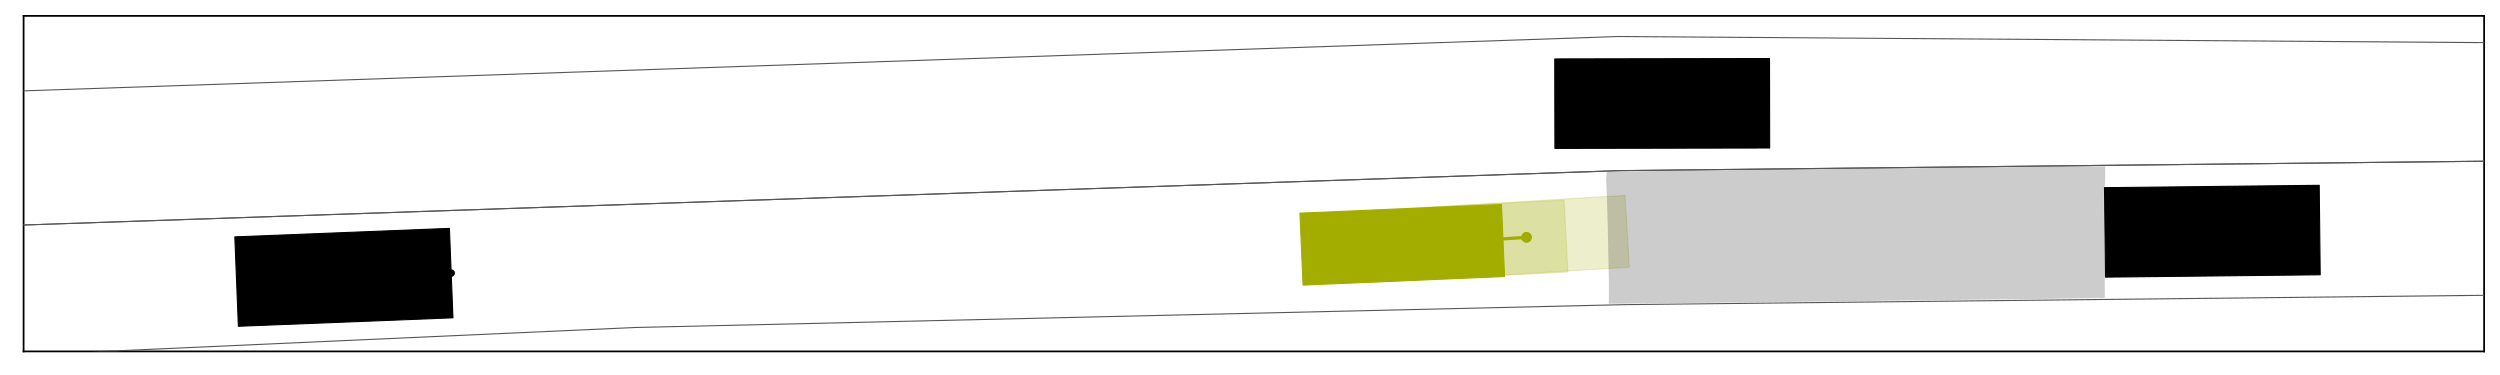
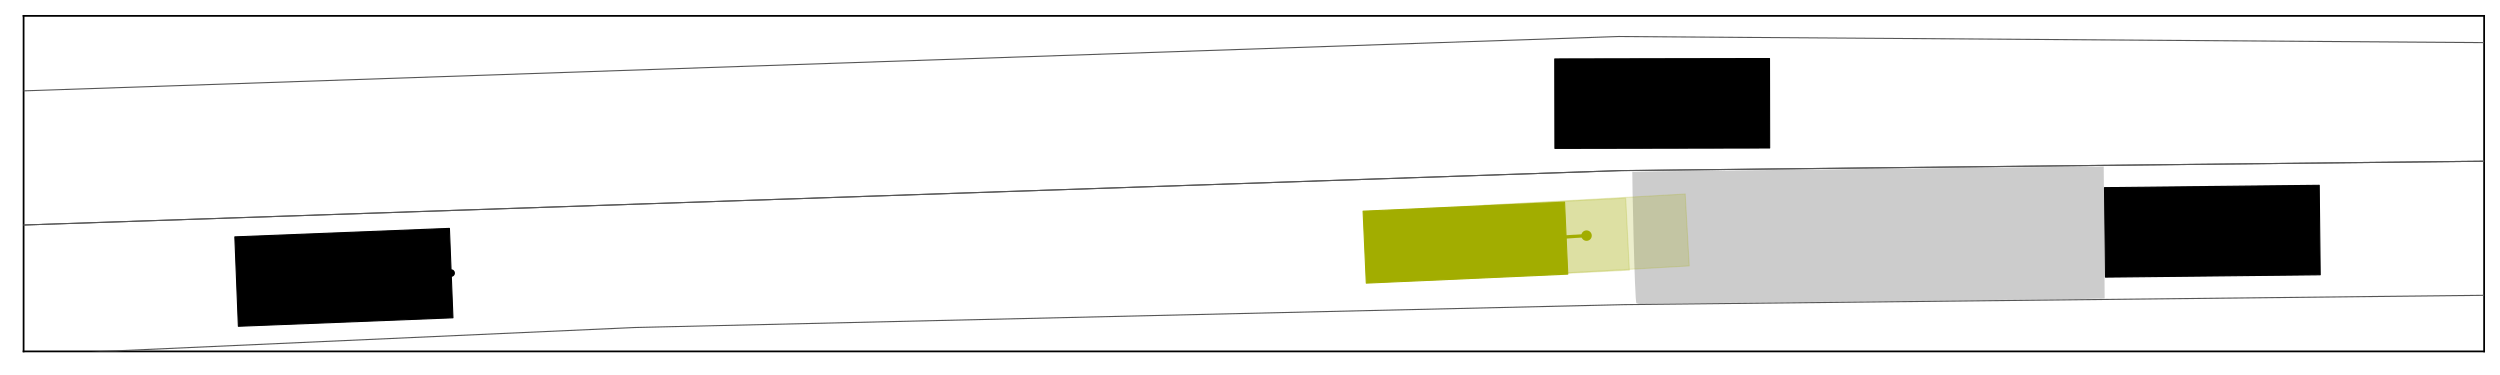
- <svg xmlns="http://www.w3.org/2000/svg" xmlns:xlink="http://www.w3.org/1999/xlink" height="170.082pt" version="1.1" viewBox="0 0 1133.9 170.082" width="1133.9pt" id="svg116">
+ <svg xmlns="http://www.w3.org/2000/svg" xmlns:xlink="http://www.w3.org/1999/xlink" height="170.082pt" version="1.1" viewBox="0 0 1133.9 170.082" width="1133.9pt" id="svg118">
  <defs id="defs6">
    <style type="text/css" id="style4">*{stroke-linecap:butt;stroke-linejoin:round;}</style>
-     <clipPath id="pa51cb38c26">
-       <rect height="152.182" width="1116" x="10.7" y="7.2" id="rect121" />
+     <clipPath id="p012daabab0-3">
+       <rect height="152.182" width="1116" x="10.7" y="7.2" id="rect113-6" />
    </clipPath>
-     <clipPath id="pa51cb38c26-3">
-       <rect height="152.182" width="1116" x="10.7" y="7.2" id="rect121-6" />
+     <clipPath id="clipPath947">
+       <rect height="152.182" width="1116" x="10.7" y="7.2" id="rect945" />
    </clipPath>
-     <clipPath id="clipPath921">
-       <rect height="152.182" width="1116" x="10.7" y="7.2" id="rect919" />
+     <clipPath id="clipPath951">
+       <rect height="152.182" width="1116" x="10.7" y="7.2" id="rect949" />
    </clipPath>
-     <path d="M 0,1.875 C 0.497,1.875 0.974,1.677 1.326,1.326 1.677,0.974 1.875,0.497 1.875,0 1.875,-0.497 1.677,-0.974 1.326,-1.326 0.974,-1.677 0.497,-1.875 0,-1.875 c -0.497,0 -0.974,0.198 -1.326,0.549 C -1.677,-0.974 -1.875,-0.497 -1.875,0 c 0,0.497 0.198,0.974 0.549,1.326 C -0.974,1.677 -0.497,1.875 0,1.875 Z" id="m37f2e6d53a" style="stroke:#a2ad00" />
-     <clipPath id="p2c83260dc6-6">
-       <rect height="152.182" width="1116" x="10.7" y="7.2" id="rect111-7" />
+     <clipPath id="clipPath955">
+       <rect height="152.182" width="1116" x="10.7" y="7.2" id="rect953" />
    </clipPath>
-     <clipPath id="clipPath990">
-       <rect height="152.182" width="1116" x="10.7" y="7.2" id="rect988" />
+     <clipPath id="clipPath959">
+       <rect height="152.182" width="1116" x="10.7" y="7.2" id="rect957" />
    </clipPath>
-     <clipPath id="clipPath994">
-       <rect height="152.182" width="1116" x="10.7" y="7.2" id="rect992" />
+     <clipPath id="clipPath963">
+       <rect height="152.182" width="1116" x="10.7" y="7.2" id="rect961" />
    </clipPath>
-     <clipPath id="clipPath998">
-       <rect height="152.182" width="1116" x="10.7" y="7.2" id="rect996" />
+     <clipPath id="clipPath967">
+       <rect height="152.182" width="1116" x="10.7" y="7.2" id="rect965" />
    </clipPath>
-     <clipPath id="clipPath1002">
-       <rect height="152.182" width="1116" x="10.7" y="7.2" id="rect1000" />
+     <clipPath id="clipPath971">
+       <rect height="152.182" width="1116" x="10.7" y="7.2" id="rect969" />
    </clipPath>
-     <clipPath id="clipPath1006">
-       <rect height="152.182" width="1116" x="10.7" y="7.2" id="rect1004" />
+     <clipPath id="clipPath975">
+       <rect height="152.182" width="1116" x="10.7" y="7.2" id="rect973" />
    </clipPath>
-     <clipPath id="clipPath1010">
-       <rect height="152.182" width="1116" x="10.7" y="7.2" id="rect1008" />
+     <clipPath id="clipPath979">
+       <rect height="152.182" width="1116" x="10.7" y="7.2" id="rect977" />
    </clipPath>
-     <clipPath id="clipPath1014">
-       <rect height="152.182" width="1116" x="10.7" y="7.2" id="rect1012" />
+     <clipPath id="clipPath983">
+       <rect height="152.182" width="1116" x="10.7" y="7.2" id="rect981" />
    </clipPath>
-     <clipPath id="clipPath1018">
-       <rect height="152.182" width="1116" x="10.7" y="7.2" id="rect1016" />
-     </clipPath>
-     <clipPath id="clipPath1022">
-       <rect height="152.182" width="1116" x="10.7" y="7.2" id="rect1020" />
+     <clipPath id="clipPath987">
+       <rect height="152.182" width="1116" x="10.7" y="7.2" id="rect985" />
    </clipPath>
  </defs>
  <g id="figure_1">
    <g id="patch_1">
-       <path d="M 0,170.082 H 1133.9 V 0 H 0 Z" style="fill:#ffffff" id="path8" />
+       <path d="M 0 170.082  L 1133.9 170.082  L 1133.9 0  L 0 0  z " style="fill:#ffffff;" id="path8" />
    </g>
    <g id="axes_1">
      <g id="patch_2">
-         <path d="m 10.7,159.382 h 1116 V 7.2 H 10.7 Z" style="fill:#ffffff" id="path11" />
+         <path d="M 10.7 159.382  L 1126.7 159.382  L 1126.7 7.2  L 10.7 7.2  z " style="fill:#ffffff;" id="path11" />
      </g>
      <g id="matplotlib.axis_1" />
      <g id="matplotlib.axis_2" />
      <g id="patch_3">
-         <path d="M 10.7,159.382 V 7.2" style="fill:none;stroke:#000000;stroke-width:0.8;stroke-linecap:square;stroke-linejoin:miter" id="path16" />
+         <path d="M 10.7 159.382  L 10.7 7.2  " style="fill:none;stroke:#000000;stroke-linecap:square;stroke-linejoin:miter;stroke-width:0.8;" id="path16" />
      </g>
      <g id="patch_4">
-         <path d="M 1126.7,159.382 V 7.2" style="fill:none;stroke:#000000;stroke-width:0.8;stroke-linecap:square;stroke-linejoin:miter" id="path19" />
+         <path d="M 1126.7 159.382  L 1126.7 7.2  " style="fill:none;stroke:#000000;stroke-linecap:square;stroke-linejoin:miter;stroke-width:0.8;" id="path19" />
      </g>
      <g id="patch_5">
-         <path d="m 10.7,159.382 h 1116" style="fill:none;stroke:#000000;stroke-width:0.8;stroke-linecap:square;stroke-linejoin:miter" id="path22" />
+         <path d="M 10.7 159.382  L 1126.7 159.382  " style="fill:none;stroke:#000000;stroke-linecap:square;stroke-linejoin:miter;stroke-width:0.8;" id="path22" />
      </g>
      <g id="patch_6">
-         <path d="m 10.7,7.2 h 1116" style="fill:none;stroke:#000000;stroke-width:0.8;stroke-linecap:square;stroke-linejoin:miter" id="path25" />
+         <path d="M 10.7 7.2  L 1126.7 7.2  " style="fill:none;stroke:#000000;stroke-linecap:square;stroke-linejoin:miter;stroke-width:0.8;" id="path25" />
      </g>
      <g id="PolyCollection_1" />
      <g id="PathCollection_1" />
      <g id="PathCollection_2">
-         <path clip-path="url(#p2c83260dc6)" d="m -1877.76,245.785 31.329,-13.284 -29.424,-17.093 z" style="fill:#dddddd;stroke:#dddddd;stroke-width:0.5" id="path30" />
-         <path clip-path="url(#p2c83260dc6)" d="m -1875.643,186.619 29.762,-16.498 -31.056,-13.911 z" style="fill:#dddddd;stroke:#dddddd;stroke-width:0.5" id="path32" />
-         <path clip-path="url(#p2c83260dc6)" d="m 1699.884,122.649 30.634,-14.817 -30.234,-15.617 z" style="fill:#dddddd;stroke:#dddddd;stroke-width:0.5" id="path34" />
-         <path clip-path="url(#p2c83260dc6)" d="m 1698.957,69.671 26.705,-21.091 -32.896,-8.709 z" style="fill:#dddddd;stroke:#dddddd;stroke-width:0.5" id="path36" />
-         <path clip-path="url(#p2c83260dc6)" d="M 2111.02,109.008 2141.365,93.608 2110.838,78.572 Z" style="fill:#dddddd;stroke:#dddddd;stroke-width:0.5" id="path38" />
+         <path clip-path="url(#p012daabab0)" d="M -1877.76 245.785  L -1846.431 232.501  L -1875.856 215.408  z " style="fill:#dddddd;stroke:#dddddd;stroke-width:0.5;" id="path30" />
+         <path clip-path="url(#p012daabab0)" d="M -1875.643 186.619  L -1845.881 170.121  L -1876.937 156.21  z " style="fill:#dddddd;stroke:#dddddd;stroke-width:0.5;" id="path32" />
+         <path clip-path="url(#p012daabab0)" d="M 1699.885 122.649  L 1730.518 107.832  L 1700.285 92.215  z " style="fill:#dddddd;stroke:#dddddd;stroke-width:0.5;" id="path34" />
+         <path clip-path="url(#p012daabab0)" d="M 1698.957 69.671  L 1725.661 48.58  L 1692.765 39.871  z " style="fill:#dddddd;stroke:#dddddd;stroke-width:0.5;" id="path36" />
+         <path clip-path="url(#p012daabab0)" d="M 2111.02 109.008  L 2141.365 93.608  L 2110.838 78.572  z " style="fill:#dddddd;stroke:#dddddd;stroke-width:0.5;" id="path38" />
      </g>
      <g id="PathCollection_3">
-         <path clip-path="url(#p2c83260dc6)" d="m -1,161.533 289.004,-12.988 448.078,-10.354 0.666,-0.016 398.153,-4.328" style="fill:none;stroke:#555555;stroke-width:0.5" id="path41" />
-         <path clip-path="url(#p2c83260dc6)" d="M -1,102.455 735.457,77.366 1134.9,73.023" style="fill:none;stroke:#555555;stroke-width:0.5" id="path43" />
-         <path clip-path="url(#p2c83260dc6)" style="fill:none;stroke:#555555;stroke-width:0.5" id="path45" d="" />
-         <path clip-path="url(#p2c83260dc6)" style="fill:none;stroke:#555555;stroke-width:0.5" id="path47" d="" />
-         <path clip-path="url(#p2c83260dc6)" style="fill:none;stroke:#555555;stroke-width:0.5" id="path49" d="" />
+         <path clip-path="url(#p012daabab0)" d="M -1 161.533  L 288.004 148.544  L 736.082 138.19  L 736.747 138.174  L 1134.9 133.846  " style="fill:none;stroke:#555555;stroke-width:0.5;" id="path41" />
+         <path clip-path="url(#p012daabab0)" d="M -1 102.455  L 735.457 77.366  L 1134.9 73.023  " style="fill:none;stroke:#555555;stroke-width:0.5;" id="path43" />
+         <path clip-path="url(#p012daabab0)" style="fill:none;stroke:#555555;stroke-width:0.5;" id="path45" />
+         <path clip-path="url(#p012daabab0)" style="fill:none;stroke:#555555;stroke-width:0.5;" id="path47" />
+         <path clip-path="url(#p012daabab0)" style="fill:none;stroke:#555555;stroke-width:0.5;" id="path49" />
      </g>
      <g id="PathCollection_4">
-         <path clip-path="url(#p2c83260dc6)" d="m -1,102.455 287.1,-9.781 448.577,-15.281 1.406,-0.015 L 1134.9,73.027" style="fill:none;stroke:#555555;stroke-width:0.5" id="path52" />
-         <path clip-path="url(#p2c83260dc6)" d="M -1,41.61 734.166,16.558 1134.9,19.392" style="fill:none;stroke:#555555;stroke-width:0.5" id="path54" />
-         <path clip-path="url(#p2c83260dc6)" style="fill:none;stroke:#555555;stroke-width:0.5" id="path56" d="" />
-         <path clip-path="url(#p2c83260dc6)" style="fill:none;stroke:#555555;stroke-width:0.5" id="path58" d="" />
-         <path clip-path="url(#p2c83260dc6)" style="fill:none;stroke:#555555;stroke-width:0.5" id="path60" d="" />
+         <path clip-path="url(#p012daabab0)" d="M -1 102.455  L 286.1 92.673  L 734.678 77.393  L 736.084 77.377  L 1134.9 73.027  " style="fill:none;stroke:#555555;stroke-width:0.5;" id="path52" />
+         <path clip-path="url(#p012daabab0)" d="M -1 41.61  L 734.166 16.558  L 1134.9 19.392  " style="fill:none;stroke:#555555;stroke-width:0.5;" id="path54" />
+         <path clip-path="url(#p012daabab0)" style="fill:none;stroke:#555555;stroke-width:0.5;" id="path56" />
+         <path clip-path="url(#p012daabab0)" style="fill:none;stroke:#555555;stroke-width:0.5;" id="path58" />
+         <path clip-path="url(#p012daabab0)" style="fill:none;stroke:#555555;stroke-width:0.5;" id="path60" />
      </g>
      <g id="PatchCollection_1">
-         <path clip-path="url(#p2c83260dc6)" d="m 619.754,128.109 -1.683,-32.625 91.35,-4.713 1.683,32.625 z" style="fill:#a2ad00;fill-opacity:0.2;stroke:#a2ad00;stroke-width:0.5;stroke-opacity:0.2" id="path63" />
-         <path clip-path="url(#p2c83260dc6)" d="m 647.693,126.674 -1.947,-32.61 91.309,-5.452 1.947,32.61 z" style="fill:#a2ad00;fill-opacity:0.2;stroke:#a2ad00;stroke-width:0.5;stroke-opacity:0.2" id="path65" />
-         <path clip-path="url(#p2c83260dc6)" d="m 705.254,67.308 -0.076,-40.582 97.396,-0.184 0.076,40.582 z" style="stroke:#000000;stroke-width:0.5" id="path67" />
-         <path clip-path="url(#p2c83260dc6)" d="m 954.956,125.688 -0.442,-40.579 97.391,-1.06 0.442,40.579 z" style="stroke:#000000;stroke-width:0.5" id="path69" />
-         <path clip-path="url(#p2c83260dc6)" d="m 108.117,147.983 -1.602,-40.55 97.32,-3.844 1.602,40.55 z" style="stroke:#000000;stroke-width:0.5" id="path71" />
-         <path clip-path="url(#p2c83260dc6)" d="m 591.011,129.312 -1.397,-32.638 91.388,-3.911 1.397,32.638 z" style="fill:#a2ad00;stroke:#a2ad00;stroke-width:0.5" id="path75" />
-         <g id="PathCollection_3-5" style="stroke-linecap:butt;stroke-linejoin:round" transform="translate(279.209,260.632)">
-           <path clip-path="url(#p2c83260dc6-6)" d="m -1,161.533 289.004,-12.988 448.078,-10.354 0.666,-0.016 398.153,-4.328" style="fill:none;stroke:#555555;stroke-width:0.5" id="path41-3" />
-           <path clip-path="url(#p2c83260dc6-6)" d="M -1,102.455 735.457,77.366 1134.9,73.023" style="fill:none;stroke:#555555;stroke-width:0.5" id="path43-5" />
-           <path clip-path="url(#p2c83260dc6-6)" style="fill:none;stroke:#555555;stroke-width:0.5" id="path45-6" d="" />
-           <path clip-path="url(#p2c83260dc6-6)" style="fill:none;stroke:#555555;stroke-width:0.5" id="path47-2" d="" />
-           <path clip-path="url(#p2c83260dc6-6)" style="fill:none;stroke:#555555;stroke-width:0.5" id="path49-9" d="" />
-         </g>
-         <g id="EllipseCollection_2-1" style="stroke-linecap:butt;stroke-linejoin:round" transform="translate(279.209,260.632)">
-           <path clip-path="url(#p2c83260dc6-6)" d="m 1003.431,106.593 c 0.457,0 0.896,-0.182 1.22,-0.505 0.323,-0.323 0.505,-0.762 0.505,-1.22 0,-0.457 -0.182,-0.896 -0.505,-1.22 -0.324,-0.323 -0.762,-0.505 -1.22,-0.505 -0.457,0 -0.896,0.182 -1.22,0.505 -0.323,0.323 -0.505,0.762 -0.505,1.22 0,0.457 0.182,0.896 0.505,1.22 0.324,0.323 0.762,0.505 1.22,0.505 z" id="path95-2" />
-           <path clip-path="url(#p2c83260dc6-6)" d="m 1023.72,106.372 c 0.457,0 0.896,-0.182 1.22,-0.505 0.324,-0.323 0.505,-0.762 0.505,-1.22 0,-0.457 -0.182,-0.896 -0.505,-1.22 -0.323,-0.323 -0.762,-0.505 -1.22,-0.505 -0.457,0 -0.896,0.182 -1.22,0.505 -0.323,0.323 -0.505,0.762 -0.505,1.22 0,0.457 0.182,0.896 0.505,1.22 0.323,0.323 0.762,0.505 1.22,0.505 z" id="path97-7" />
-           <path clip-path="url(#p2c83260dc6-6)" d="m 1044.008,106.151 c 0.457,0 0.896,-0.182 1.22,-0.505 0.324,-0.323 0.505,-0.762 0.505,-1.22 0,-0.457 -0.182,-0.896 -0.505,-1.22 -0.323,-0.323 -0.762,-0.505 -1.22,-0.505 -0.457,0 -0.896,0.182 -1.22,0.505 -0.323,0.323 -0.505,0.762 -0.505,1.22 0,0.457 0.182,0.896 0.505,1.22 0.323,0.323 0.762,0.505 1.22,0.505 z" id="path99-0" />
-         </g>
-         <path clip-path="url(#p2c83260dc6-6)" d="m 954.956,125.688 -0.442,-40.579 97.391,-1.06 0.442,40.579 z" style="stroke:#000000;stroke-width:0.5;stroke-linecap:butt;stroke-linejoin:round" id="path69-9" transform="translate(279.209,260.632)" />
-         <path clip-path="url(#p2c83260dc6-6)" d="M 954.733,69.359 H 727.736 l 1.693,73.024 225.304,-2.005 z" style="fill:#ff0000;fill-opacity:0.2;stroke:#ff0000;stroke-width:0.5;stroke-linecap:butt;stroke-linejoin:round;stroke-opacity:0.2" id="path73-3" transform="translate(279.6271,259.7958)" />
-         <path style="fill:#000000;fill-opacity:0.2;stroke-width:1.367;stop-color:#000000" d="m 729.75,129.282 c -0.284,-18.005 -0.702,-36.435 -1.258,-48.083 l 0.267,-3.158 6.318,-0.243 c 3.475,-0.134 26.92,-0.443 52.101,-0.688 25.18,-0.244 69.865,-0.716 99.3,-1.048 29.435,-0.332 56.857,-0.605 60.939,-0.608 l 7.421,-0.004 v 4.564 c 0,2.7 -0.172,4.622 -0.422,4.705 -0.284,0.095 -0.289,8.355 -0.017,25.208 0.223,13.787 0.333,25.139 0.246,25.226 -0.125,0.125 -206.899,2.538 -221.402,2.584 l -3.554,0.011 0.061,-8.467 z" id="path1291" />
+         <path style="fill:#000000;fill-opacity:0.2;stroke-width:0.967;stop-color:#000000" d="m 742.22,137.547 c -0.822,-0.287 -2,-59.509 -1.874,-59.636 0.05,-0.049 18.373,-0.294 40.721,-0.543 108.884,-1.216 173.052,-1.897 173.096,-1.838 0.027,0.036 0.134,13.521 0.237,29.966 l 0.188,29.9 -9.238,0.185 c -5.081,0.102 -47.42,0.579 -94.088,1.061 -46.667,0.481 -90.065,0.962 -96.439,1.067 l -11.589,0.192 z" id="path1422" />
+         <path clip-path="url(#p012daabab0)" d="M 647.652 127.158  L 645.994 94.531  L 737.347 89.888  L 739.006 122.514  z " style="fill:#a2ad00;fill-opacity:0.2;stroke:#a2ad00;stroke-opacity:0.2;stroke-width:0.5;" id="path63" />
+         <path clip-path="url(#p012daabab0)" d="M 674.842 125.744  L 673.01 93.127  L 764.337 87.996  L 766.17 120.613  z " style="fill:#a2ad00;fill-opacity:0.2;stroke:#a2ad00;stroke-opacity:0.2;stroke-width:0.5;" id="path65" />
+         <path clip-path="url(#p012daabab0)" d="M 705.254 67.308  L 705.177 26.727  L 802.573 26.543  L 802.65 67.125  z " style="stroke:#000000;stroke-width:0.5;" id="path67" />
+         <path clip-path="url(#p012daabab0)" d="M 954.956 125.688  L 954.514 85.109  L 1051.905 84.048  L 1052.347 124.628  z " style="stroke:#000000;stroke-width:0.5;" id="path69" />
+         <path clip-path="url(#p012daabab0)" d="M 108.117 147.983  L 106.516 107.433  L 203.836 103.589  L 205.438 144.139  z " style="stroke:#000000;stroke-width:0.5;" id="path71" />
+         <path clip-path="url(#p012daabab0)" d="M 619.7 128.414  L 618.241 95.779  L 709.622 91.696  L 711.08 124.332  z " style="fill:#a2ad00;stroke:#a2ad00;stroke-width:0.5;" id="path75" />
      </g>
      <g id="line2d_1">
-         <path clip-path="url(#p2c83260dc6)" d="M 692.374,107.643" style="fill:none;stroke:#a2ad00;stroke-width:1.5;stroke-linecap:square" id="path78" />
+         <path clip-path="url(#p012daabab0)" d="M 692.5 108.523  L 719.59 106.87  " style="fill:none;stroke:#a2ad00;stroke-linecap:square;stroke-width:1.5;" id="path78" />
        <defs id="defs81">
-           <path d="M 0,1.875 C 0.497,1.875 0.974,1.677 1.326,1.326 1.677,0.974 1.875,0.497 1.875,0 1.875,-0.497 1.677,-0.974 1.326,-1.326 0.974,-1.677 0.497,-1.875 0,-1.875 c -0.497,0 -0.974,0.198 -1.326,0.549 C -1.677,-0.974 -1.875,-0.497 -1.875,0 c 0,0.497 0.198,0.974 0.549,1.326 C -0.974,1.677 -0.497,1.875 0,1.875 Z" id="m1d56735c74" style="stroke:#a2ad00" />
+           <path d="M 0 1.875  C 0.497 1.875 0.974 1.677 1.326 1.326  C 1.677 0.974 1.875 0.497 1.875 0  C 1.875 -0.497 1.677 -0.974 1.326 -1.326  C 0.974 -1.677 0.497 -1.875 0 -1.875  C -0.497 -1.875 -0.974 -1.677 -1.326 -1.326  C -1.677 -0.974 -1.875 -0.497 -1.875 0  C -1.875 0.497 -1.677 0.974 -1.326 1.326  C -0.974 1.677 -0.497 1.875 0 1.875  z " id="m3bfd36434d" style="stroke:#a2ad00;" />
        </defs>
-         <g clip-path="url(#p2c83260dc6)" id="g85">
-           <use style="fill:#a2ad00;stroke:#a2ad00" x="692.374" xlink:href="#m1d56735c74" y="107.643" id="use83" width="100%" height="100%" />
+         <g clip-path="url(#p012daabab0)" id="g87">
+           <use style="fill:#a2ad00;stroke:#a2ad00;" x="692.5" xlink:href="#m3bfd36434d" y="108.523" id="use83" />
+           <use style="fill:#a2ad00;stroke:#a2ad00;" x="719.59" xlink:href="#m3bfd36434d" y="106.87" id="use85" />
        </g>
      </g>
      <g id="EllipseCollection_1">
-         <path clip-path="url(#p2c83260dc6)" d="m 753.913,48.65 c 0.457,0 0.896,-0.182 1.22,-0.505 0.323,-0.323 0.505,-0.762 0.505,-1.22 0,-0.457 -0.182,-0.896 -0.505,-1.22 -0.323,-0.323 -0.762,-0.505 -1.22,-0.505 -0.457,0 -0.896,0.182 -1.22,0.505 -0.323,0.323 -0.505,0.762 -0.505,1.22 0,0.457 0.182,0.896 0.505,1.22 0.323,0.323 0.762,0.505 1.22,0.505 z" id="path88" />
-         <path clip-path="url(#p2c83260dc6)" d="m 774.204,48.612 c 0.457,0 0.896,-0.182 1.22,-0.505 0.323,-0.323 0.505,-0.762 0.505,-1.22 0,-0.457 -0.182,-0.896 -0.505,-1.22 -0.323,-0.323 -0.762,-0.505 -1.22,-0.505 -0.457,0 -0.896,0.182 -1.22,0.505 -0.323,0.323 -0.505,0.762 -0.505,1.22 0,0.457 0.182,0.896 0.505,1.22 0.323,0.323 0.762,0.505 1.22,0.505 z" id="path90" />
-         <path clip-path="url(#p2c83260dc6)" d="m 794.495,48.575 c 0.457,0 0.896,-0.182 1.22,-0.505 0.323,-0.323 0.505,-0.762 0.505,-1.22 0,-0.457 -0.182,-0.896 -0.505,-1.22 -0.323,-0.323 -0.762,-0.505 -1.22,-0.505 -0.457,0 -0.896,0.182 -1.22,0.505 -0.323,0.323 -0.505,0.762 -0.505,1.22 0,0.457 0.182,0.896 0.505,1.22 0.323,0.323 0.762,0.505 1.22,0.505 z" id="path92" />
+         <path clip-path="url(#p012daabab0)" d="M 753.913 48.65  C 754.371 48.65 754.81 48.469 755.133 48.145  C 755.456 47.822 755.638 47.383 755.638 46.926  C 755.638 46.468 755.456 46.029 755.133 45.706  C 754.81 45.383 754.371 45.201 753.913 45.201  C 753.456 45.201 753.017 45.383 752.694 45.706  C 752.37 46.029 752.189 46.468 752.189 46.926  C 752.189 47.383 752.37 47.822 752.694 48.145  C 753.017 48.469 753.456 48.65 753.913 48.65  z " id="path90" />
+         <path clip-path="url(#p012daabab0)" d="M 774.204 48.612  C 774.662 48.612 775.1 48.43 775.424 48.107  C 775.747 47.783 775.929 47.344 775.929 46.887  C 775.929 46.43 775.747 45.991 775.424 45.667  C 775.1 45.344 774.662 45.162 774.204 45.162  C 773.747 45.162 773.308 45.344 772.985 45.667  C 772.661 45.991 772.48 46.43 772.48 46.887  C 772.48 47.344 772.661 47.783 772.985 48.107  C 773.308 48.43 773.747 48.612 774.204 48.612  z " id="path92" />
+         <path clip-path="url(#p012daabab0)" d="M 794.495 48.575  C 794.953 48.575 795.391 48.393 795.715 48.07  C 796.038 47.747 796.22 47.308 796.22 46.85  C 796.22 46.393 796.038 45.954 795.715 45.631  C 795.391 45.307 794.953 45.126 794.495 45.126  C 794.038 45.126 793.599 45.307 793.276 45.631  C 792.952 45.954 792.77 46.393 792.77 46.85  C 792.77 47.308 792.952 47.747 793.276 48.07  C 793.599 48.393 794.038 48.575 794.495 48.575  z " id="path94" />
      </g>
      <g id="EllipseCollection_2">
-         <path clip-path="url(#p2c83260dc6)" d="m 1003.431,106.593 c 0.457,0 0.896,-0.182 1.22,-0.505 0.323,-0.323 0.505,-0.762 0.505,-1.22 0,-0.457 -0.182,-0.896 -0.505,-1.22 -0.324,-0.323 -0.762,-0.505 -1.22,-0.505 -0.457,0 -0.896,0.182 -1.22,0.505 -0.323,0.323 -0.505,0.762 -0.505,1.22 0,0.457 0.182,0.896 0.505,1.22 0.324,0.323 0.762,0.505 1.22,0.505 z" id="path95" />
-         <path clip-path="url(#p2c83260dc6)" d="m 1023.72,106.372 c 0.457,0 0.896,-0.182 1.22,-0.505 0.324,-0.323 0.505,-0.762 0.505,-1.22 0,-0.457 -0.182,-0.896 -0.505,-1.22 -0.323,-0.323 -0.762,-0.505 -1.22,-0.505 -0.457,0 -0.896,0.182 -1.22,0.505 -0.323,0.323 -0.505,0.762 -0.505,1.22 0,0.457 0.182,0.896 0.505,1.22 0.323,0.323 0.762,0.505 1.22,0.505 z" id="path97" />
-         <path clip-path="url(#p2c83260dc6)" d="m 1044.008,106.151 c 0.457,0 0.896,-0.182 1.22,-0.505 0.324,-0.323 0.505,-0.762 0.505,-1.22 0,-0.457 -0.182,-0.896 -0.505,-1.22 -0.323,-0.323 -0.762,-0.505 -1.22,-0.505 -0.457,0 -0.896,0.182 -1.22,0.505 -0.323,0.323 -0.505,0.762 -0.505,1.22 0,0.457 0.182,0.896 0.505,1.22 0.323,0.323 0.762,0.505 1.22,0.505 z" id="path99" />
+         <path clip-path="url(#p012daabab0)" d="M 1003.431 106.593  C 1003.888 106.593 1004.327 106.411 1004.65 106.088  C 1004.974 105.764 1005.155 105.326 1005.155 104.868  C 1005.155 104.411 1004.974 103.972 1004.65 103.649  C 1004.327 103.325 1003.888 103.144 1003.431 103.144  C 1002.973 103.144 1002.535 103.325 1002.211 103.649  C 1001.888 103.972 1001.706 104.411 1001.706 104.868  C 1001.706 105.326 1001.888 105.764 1002.211 106.088  C 1002.535 106.411 1002.973 106.593 1003.431 106.593  z " id="path97" />
+         <path clip-path="url(#p012daabab0)" d="M 1023.72 106.372  C 1024.177 106.372 1024.616 106.19 1024.939 105.867  C 1025.263 105.543 1025.444 105.104 1025.444 104.647  C 1025.444 104.19 1025.263 103.751 1024.939 103.428  C 1024.616 103.104 1024.177 102.922 1023.72 102.922  C 1023.262 102.922 1022.823 103.104 1022.5 103.428  C 1022.177 103.751 1021.995 104.19 1021.995 104.647  C 1021.995 105.104 1022.177 105.543 1022.5 105.867  C 1022.823 106.19 1023.262 106.372 1023.72 106.372  z " id="path99" />
+         <path clip-path="url(#p012daabab0)" d="M 1044.008 106.151  C 1044.466 106.151 1044.905 105.969 1045.228 105.645  C 1045.551 105.322 1045.733 104.883 1045.733 104.426  C 1045.733 103.969 1045.551 103.53 1045.228 103.206  C 1044.905 102.883 1044.466 102.701 1044.008 102.701  C 1043.551 102.701 1043.112 102.883 1042.789 103.206  C 1042.465 103.53 1042.284 103.969 1042.284 104.426  C 1042.284 104.883 1042.465 105.322 1042.789 105.645  C 1043.112 105.969 1043.551 106.151 1044.008 106.151  z " id="path101" />
      </g>
      <g id="EllipseCollection_3">
-         <path clip-path="url(#p2c83260dc6)" d="m 155.977,127.511 c 0.457,0 0.896,-0.182 1.22,-0.505 0.323,-0.323 0.505,-0.762 0.505,-1.22 0,-0.457 -0.182,-0.896 -0.505,-1.22 -0.323,-0.323 -0.762,-0.505 -1.22,-0.505 -0.457,0 -0.896,0.182 -1.22,0.505 -0.323,0.323 -0.505,0.762 -0.505,1.22 0,0.457 0.182,0.896 0.505,1.22 0.323,0.323 0.762,0.505 1.22,0.505 z" id="path102" />
-         <path clip-path="url(#p2c83260dc6)" d="m 180.306,126.551 c 0.457,0 0.896,-0.182 1.22,-0.505 0.323,-0.323 0.505,-0.762 0.505,-1.22 0,-0.457 -0.182,-0.896 -0.505,-1.22 -0.323,-0.323 -0.762,-0.505 -1.22,-0.505 -0.457,0 -0.896,0.182 -1.22,0.505 -0.323,0.323 -0.505,0.762 -0.505,1.22 0,0.457 0.182,0.896 0.505,1.22 0.323,0.323 0.762,0.505 1.22,0.505 z" id="path104" />
-         <path clip-path="url(#p2c83260dc6)" d="m 204.636,125.589 c 0.457,0 0.896,-0.182 1.22,-0.505 0.323,-0.323 0.505,-0.762 0.505,-1.22 0,-0.457 -0.182,-0.896 -0.505,-1.22 -0.323,-0.323 -0.762,-0.505 -1.22,-0.505 -0.457,0 -0.896,0.182 -1.22,0.505 -0.323,0.323 -0.505,0.762 -0.505,1.22 0,0.457 0.182,0.896 0.505,1.22 0.323,0.323 0.762,0.505 1.22,0.505 z" id="path106" />
+         <path clip-path="url(#p012daabab0)" d="M 155.977 127.511  C 156.434 127.511 156.873 127.329 157.196 127.006  C 157.52 126.682 157.702 126.244 157.702 125.786  C 157.702 125.329 157.52 124.89 157.196 124.567  C 156.873 124.243 156.434 124.061 155.977 124.061  C 155.519 124.061 155.081 124.243 154.757 124.567  C 154.434 124.89 154.252 125.329 154.252 125.786  C 154.252 126.244 154.434 126.682 154.757 127.006  C 155.081 127.329 155.519 127.511 155.977 127.511  z " id="path104" />
+         <path clip-path="url(#p012daabab0)" d="M 180.306 126.551  C 180.763 126.551 181.202 126.369 181.525 126.046  C 181.849 125.723 182.03 125.284 182.03 124.826  C 182.03 124.369 181.849 123.93 181.525 123.607  C 181.202 123.283 180.763 123.102 180.306 123.102  C 179.848 123.102 179.409 123.283 179.086 123.607  C 178.763 123.93 178.581 124.369 178.581 124.826  C 178.581 125.284 178.763 125.723 179.086 126.046  C 179.409 126.369 179.848 126.551 180.306 126.551  z " id="path106" />
+         <path clip-path="url(#p012daabab0)" d="M 204.636 125.589  C 205.094 125.589 205.533 125.408 205.856 125.084  C 206.179 124.761 206.361 124.322 206.361 123.865  C 206.361 123.407 206.179 122.968 205.856 122.645  C 205.533 122.322 205.094 122.14 204.636 122.14  C 204.179 122.14 203.74 122.322 203.417 122.645  C 203.093 122.968 202.912 123.407 202.912 123.865  C 202.912 124.322 203.093 124.761 203.417 125.084  C 203.74 125.408 204.179 125.589 204.636 125.589  z " id="path108" />
      </g>
    </g>
  </g>
-   <defs id="defs114">
-     <clipPath id="p2c83260dc6">
-       <rect height="152.182" width="1116" x="10.7" y="7.2" id="rect111" />
+   <defs id="defs116">
+     <clipPath id="p012daabab0">
+       <rect height="152.182" width="1116" x="10.7" y="7.2" id="rect113" />
    </clipPath>
  </defs>
-   <g id="line2d_1-3" style="stroke-linecap:butt;stroke-linejoin:round">
-     <path clip-path="url(#pa51cb38c26)" d="m 664.588,109.44 27.786,-1.796" style="fill:none;stroke:#a2ad00;stroke-width:1.5;stroke-linecap:square" id="path80" />
-     <path clip-path="url(#pa51cb38c26-3)" d="m 664.588,109.44 27.786,-1.796" style="fill:none;stroke:#a2ad00;stroke-width:1.5;stroke-linecap:square;stroke-linejoin:round" id="path80-7" transform="translate(-27.7862,1.796398)" />
-     <defs id="defs83">
-       <path d="M 0,1.875 C 0.497,1.875 0.974,1.677 1.326,1.326 1.677,0.974 1.875,0.497 1.875,0 1.875,-0.497 1.677,-0.974 1.326,-1.326 0.974,-1.677 0.497,-1.875 0,-1.875 c -0.497,0 -0.974,0.198 -1.326,0.549 C -1.677,-0.974 -1.875,-0.497 -1.875,0 c 0,0.497 0.198,0.974 0.549,1.326 C -0.974,1.677 -0.497,1.875 0,1.875 Z" id="path963" style="stroke:#a2ad00" />
-     </defs>
-     <g clip-path="url(#pa51cb38c26)" id="g89">
-       <use style="fill:#a2ad00;stroke:#a2ad00" x="664.588" xlink:href="#m37f2e6d53a" y="109.44" id="use85" width="100%" height="100%" />
-       <use style="fill:#a2ad00;stroke:#a2ad00" x="692.374" xlink:href="#m37f2e6d53a" y="107.643" id="use87" width="100%" height="100%" />
-     </g>
-   </g>
</svg>
